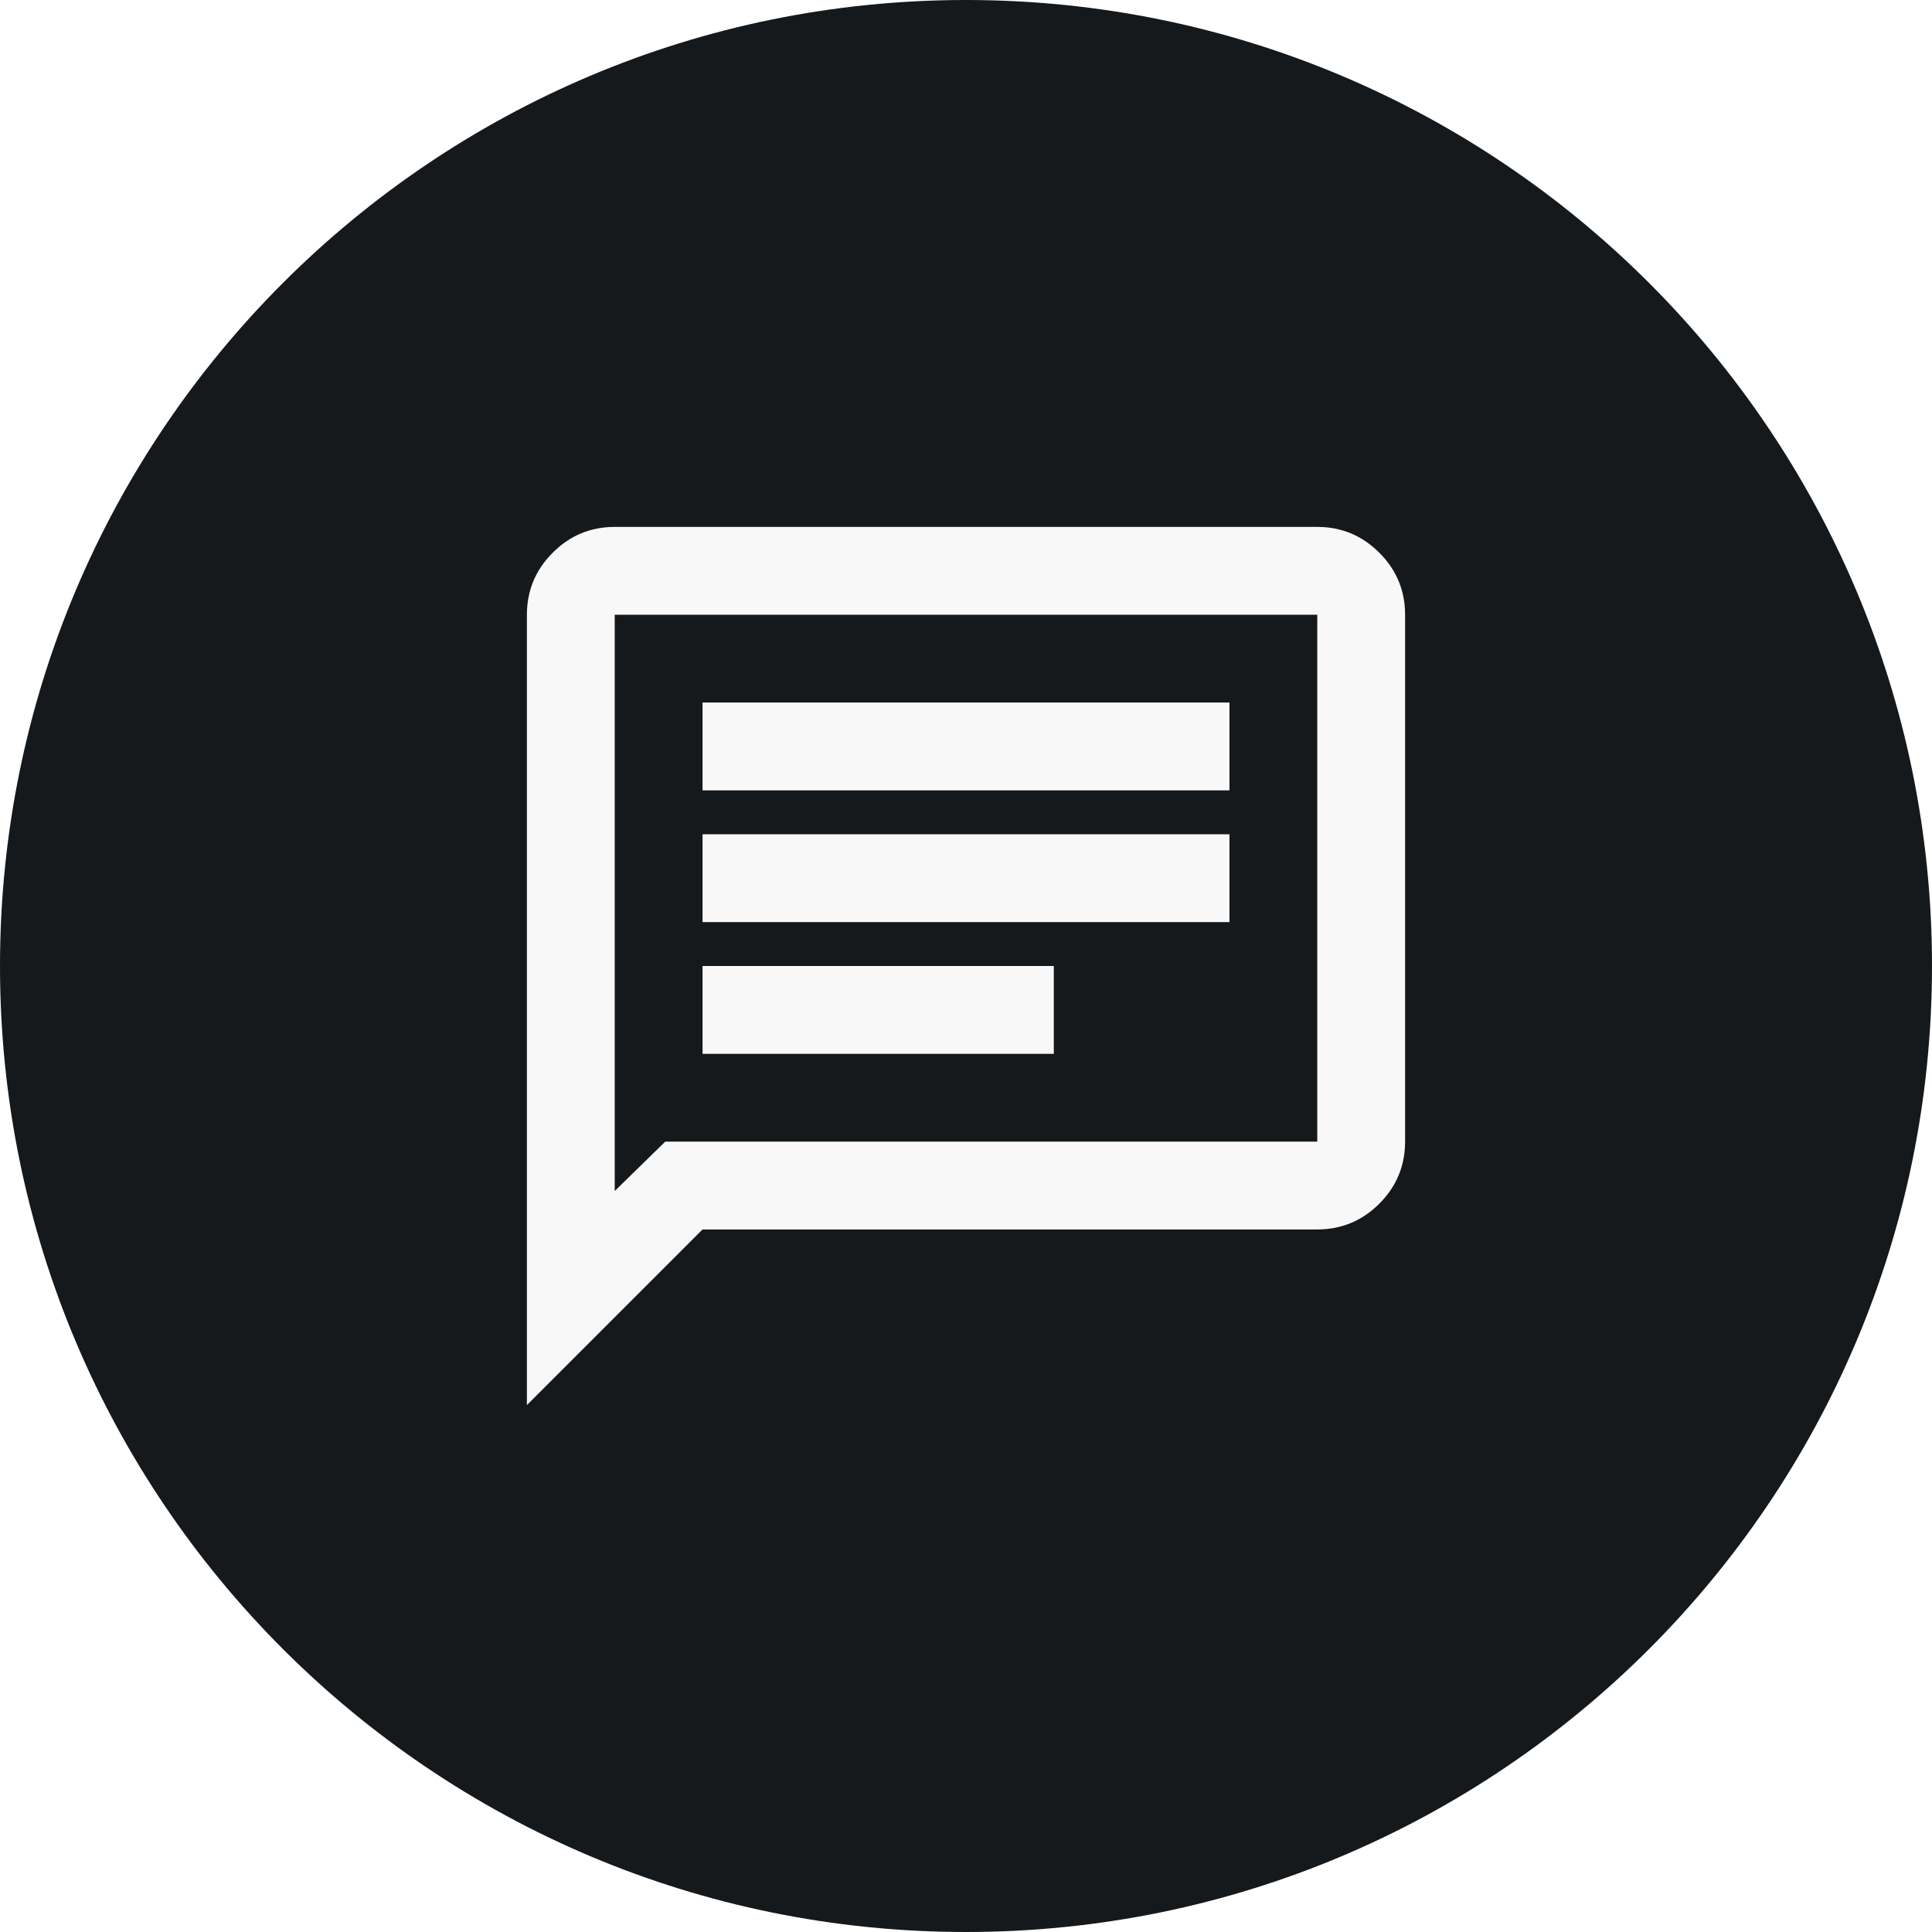
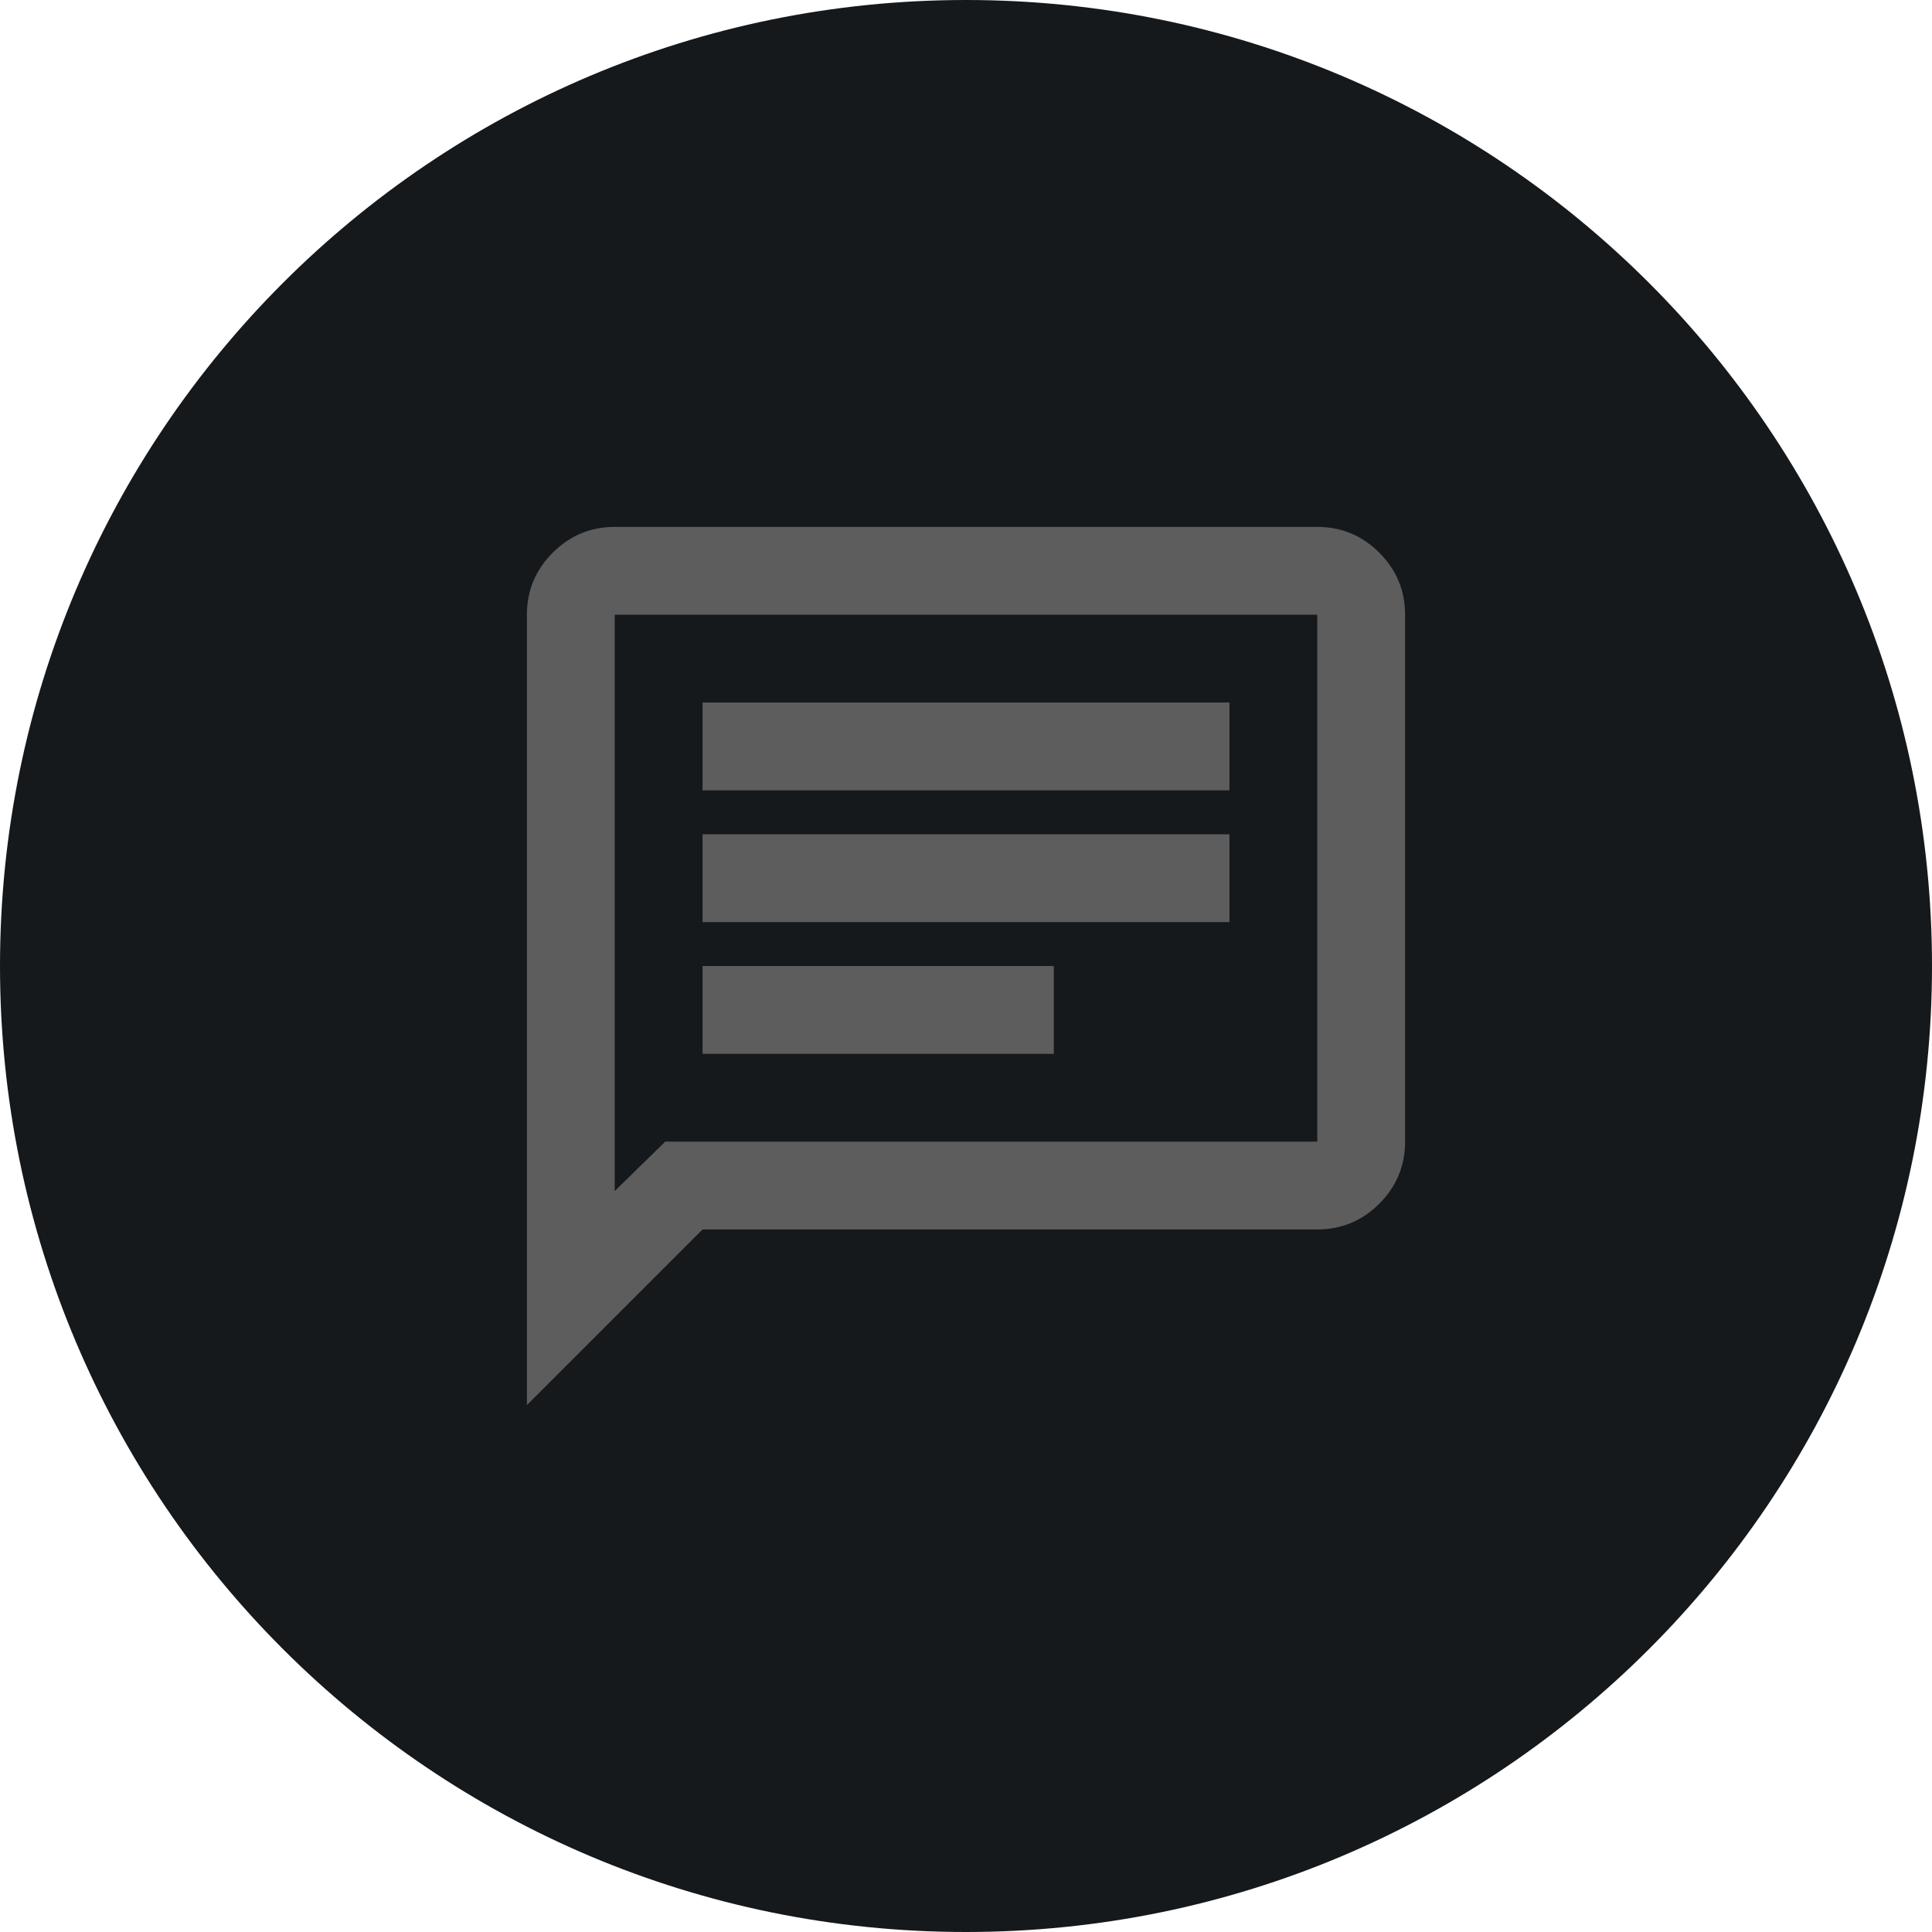
<svg xmlns="http://www.w3.org/2000/svg" width="44" height="44" viewBox="0 0 44 44" fill="none">
  <circle cx="22" cy="22" r="22" fill="#15191C" />
  <mask id="mask0" style="mask-type:alpha" maskUnits="userSpaceOnUse" x="10" y="10" width="24" height="24">
    <rect x="10" y="10" width="24" height="24" fill="#D9D9D9" />
  </mask>
  <g mask="url(#mask0)">
-     <path d="M16 24H24V22H16V24ZM16 21H28V19H16V21ZM16 18H28V16H16V18ZM12 32V14C12 13.45 12.196 12.979 12.588 12.588C12.979 12.196 13.45 12 14 12H30C30.55 12 31.021 12.196 31.413 12.588C31.804 12.979 32 13.45 32 14V26C32 26.55 31.804 27.021 31.413 27.413C31.021 27.804 30.55 28 30 28H16L12 32ZM15.15 26H30V14H14V27.125L15.15 26Z" fill="#F8F8F8" />
+     <path d="M16 24H24V22H16V24ZM16 21H28V19H16V21ZM16 18H28V16H16V18ZM12 32V14C12 13.45 12.196 12.979 12.588 12.588C12.979 12.196 13.45 12 14 12H30C30.55 12 31.021 12.196 31.413 12.588C31.804 12.979 32 13.45 32 14V26C32 26.55 31.804 27.021 31.413 27.413C31.021 27.804 30.55 28 30 28H16L12 32ZM15.15 26H30V14H14V27.125L15.15 26Z" fill="#5D5D5D" />
  </g>
</svg>
